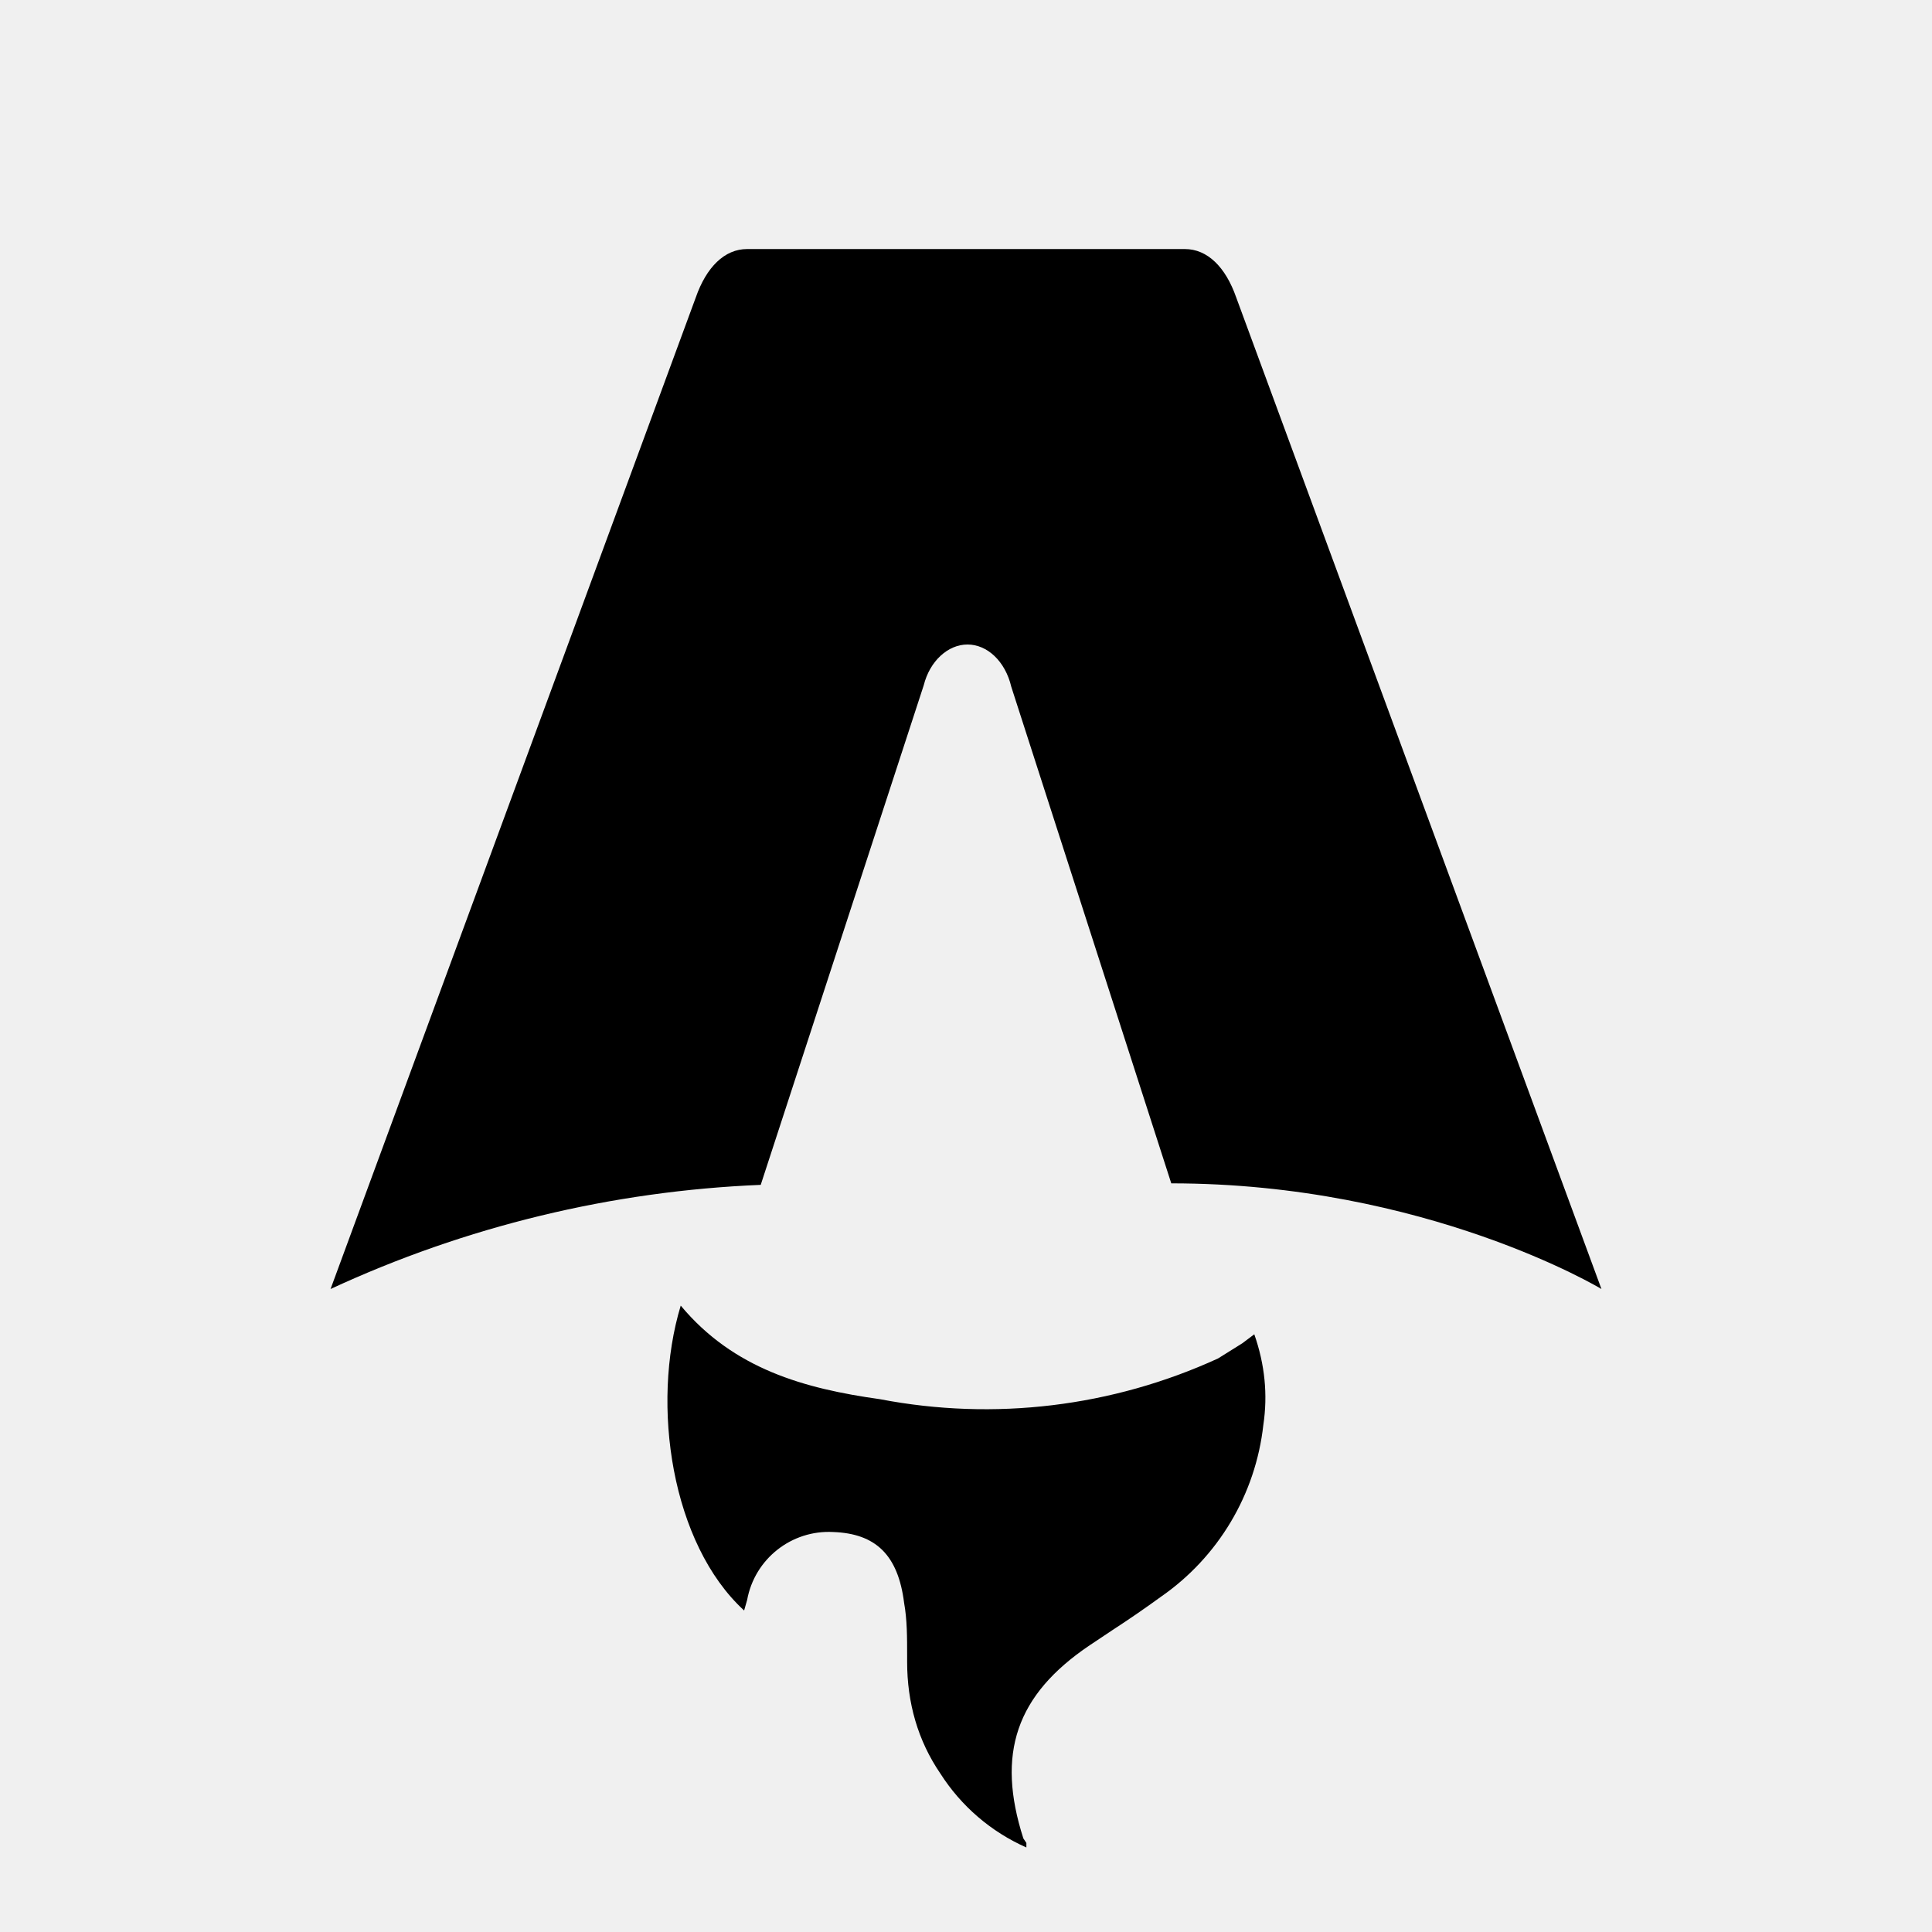
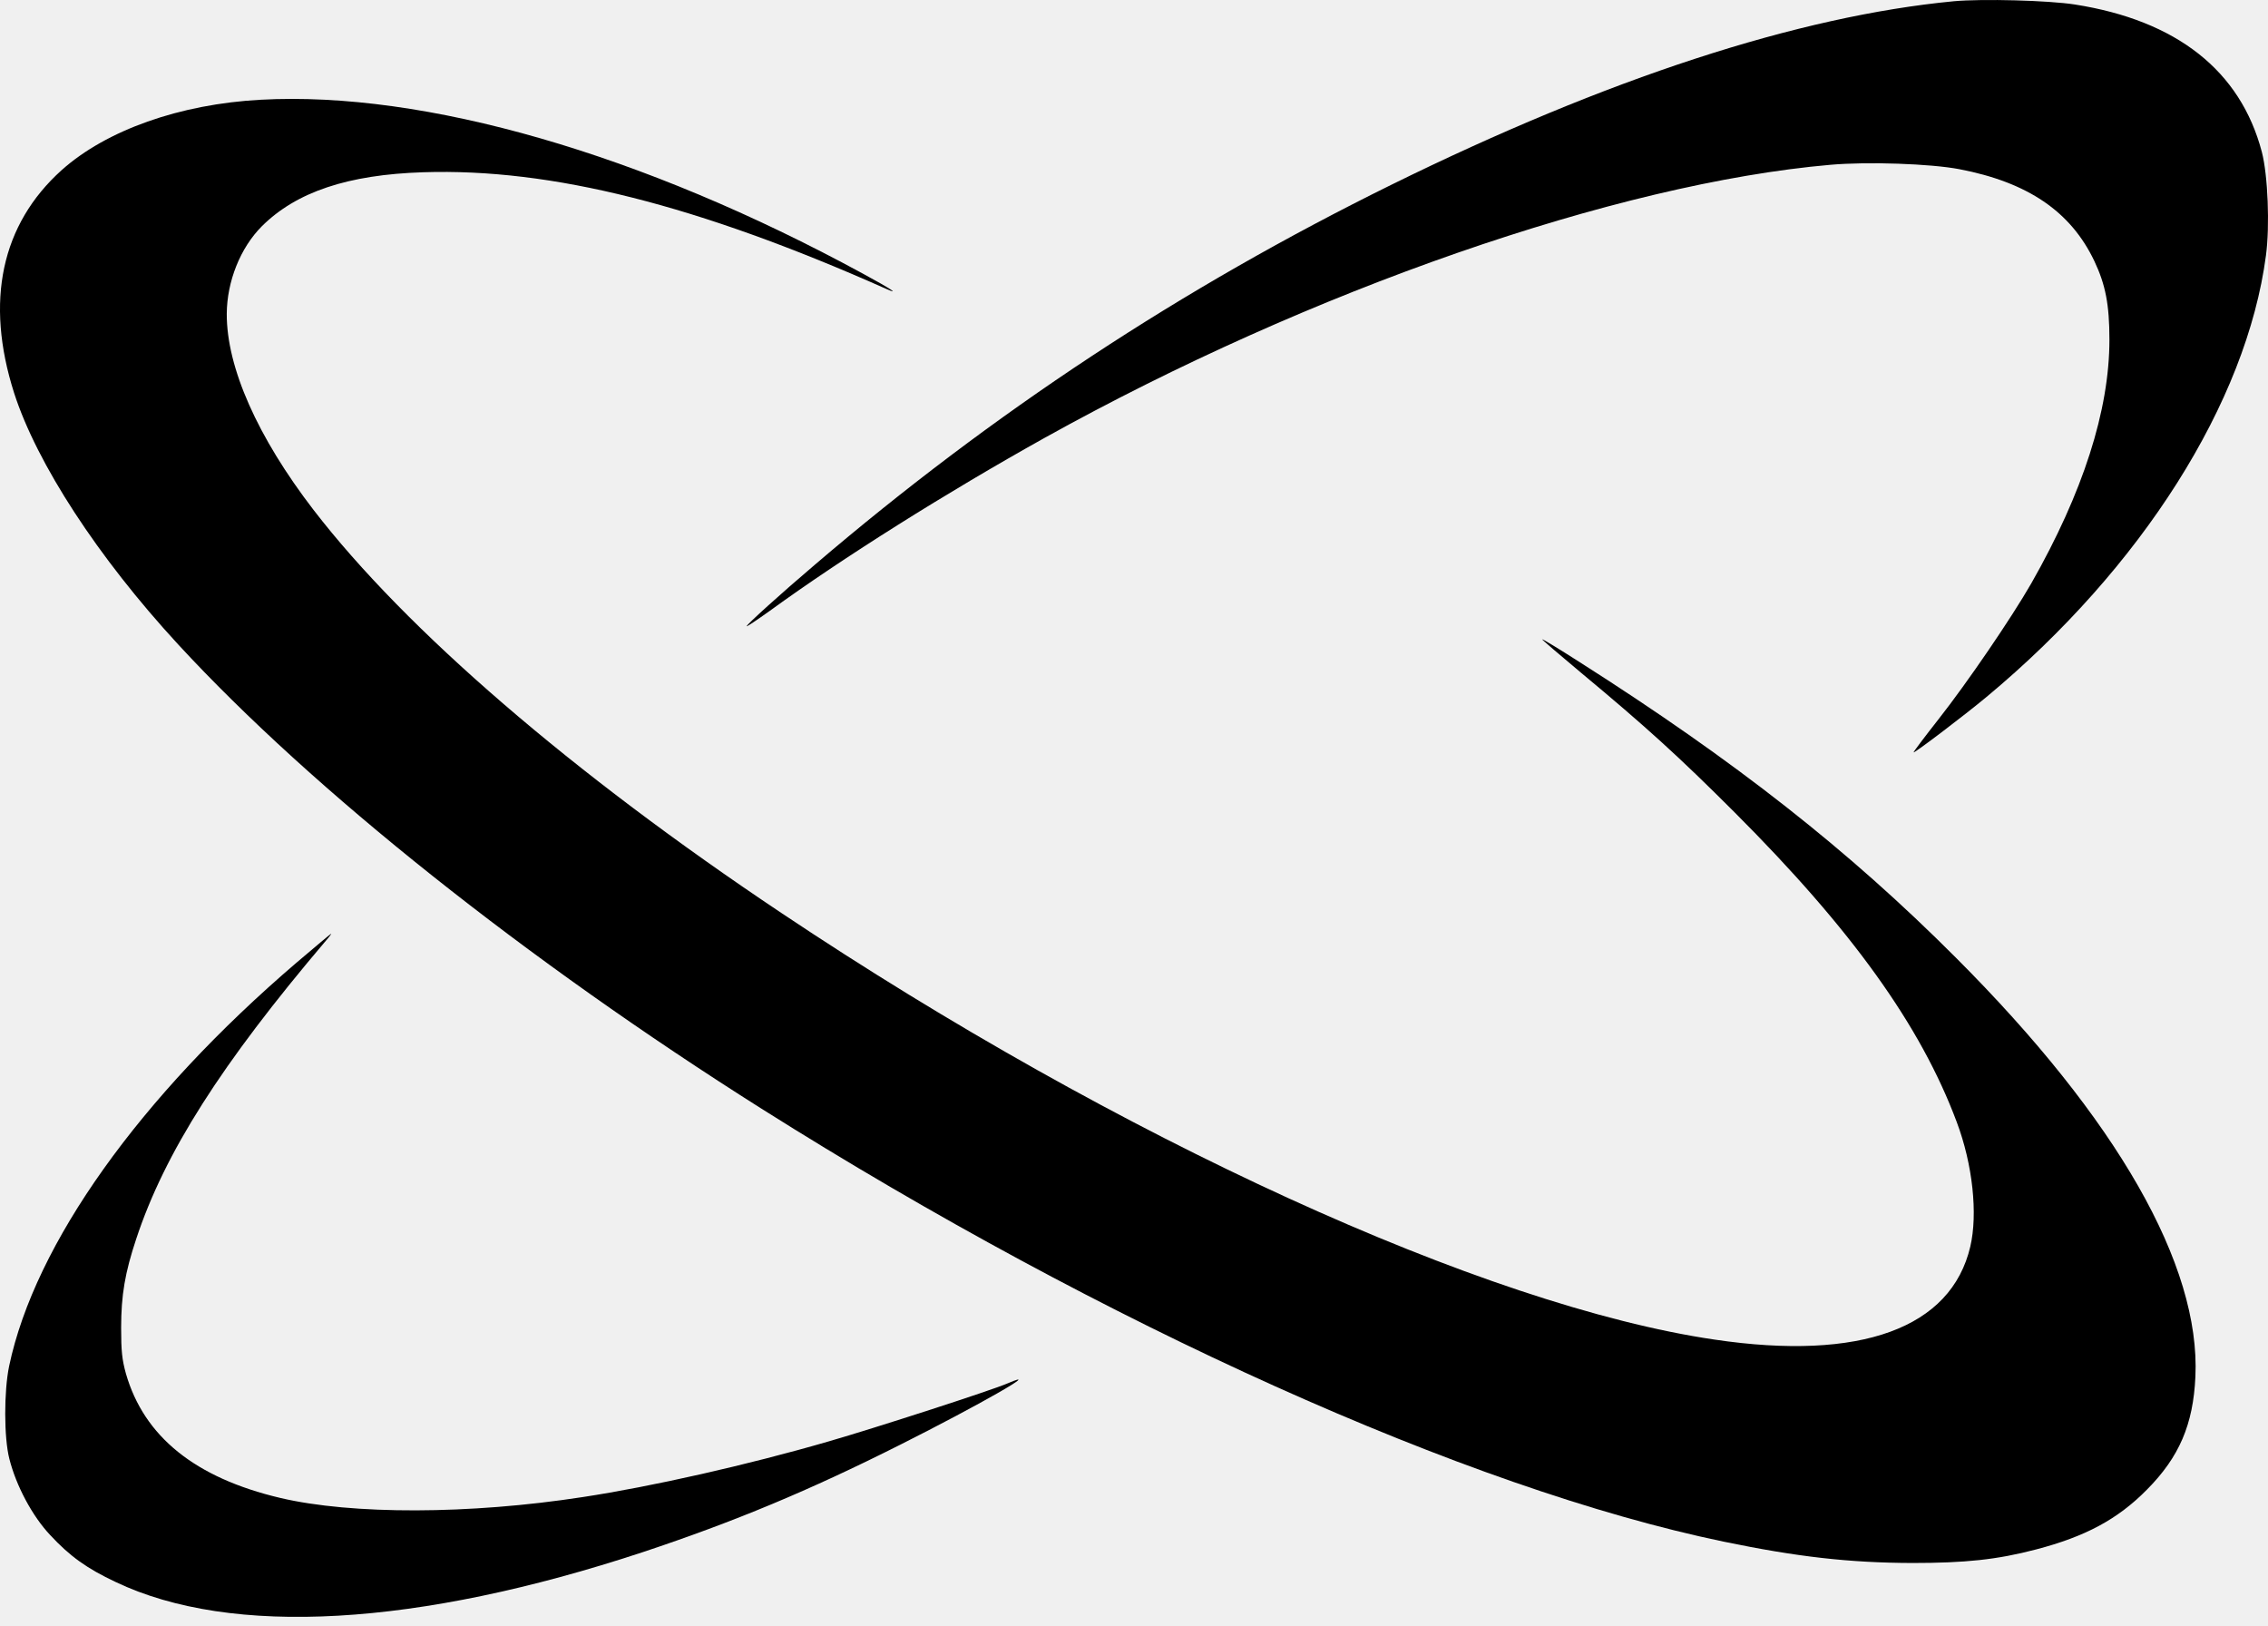
- <svg xmlns="http://www.w3.org/2000/svg" fill="none" viewBox="0 0 128 128">
-   <path d="M50.4 78.5a75.1 75.1 0 0 0-28.5 6.9l24.2-65.7c.7-2 1.9-3.2 3.4-3.2h29c1.5 0 2.7 1.2 3.4 3.2l24.2 65.7s-11.6-7-28.5-7L67 45.5c-.4-1.7-1.6-2.8-2.9-2.8-1.3 0-2.5 1.1-2.9 2.7L50.4 78.5Zm-1.1 28.2Zm-4.2-20.2c-2 6.6-.6 15.8 4.2 20.2a17.5 17.5 0 0 1 .2-.7 5.5 5.5 0 0 1 5.7-4.5c2.8.1 4.3 1.5 4.7 4.7.2 1.1.2 2.3.2 3.5v.4c0 2.7.7 5.2 2.2 7.4a13 13 0 0 0 5.7 4.9v-.3l-.2-.3c-1.8-5.6-.5-9.5 4.4-12.8l1.5-1a73 73 0 0 0 3.2-2.2 16 16 0 0 0 6.8-11.4c.3-2 .1-4-.6-6l-.8.6-1.6 1a37 37 0 0 1-22.4 2.7c-5-.7-9.7-2-13.2-6.2Z" />
-   <style>
-         path { fill: #000; }
-         @media (prefers-color-scheme: dark) {
-             path { fill: #FFF; }
-         }
-     </style>
+ <svg xmlns="http://www.w3.org/2000/svg" width="173" height="124" viewBox="0 0 173 124" fill="none">
+   <path d="M149.031 0.095C137.19 1.227 122.618 5.973 106.148 14.083C90.127 21.977 75.772 31.436 62.166 43.06C59.501 45.325 56.97 47.623 56.953 47.756C56.937 47.823 57.736 47.29 58.735 46.574C64.331 42.51 72.208 37.564 79.669 33.401C99.903 22.143 123.384 13.983 139.621 12.568C142.469 12.318 147.265 12.485 149.447 12.901C154.676 13.9 157.957 16.132 159.755 19.912C160.605 21.71 160.904 23.226 160.904 25.907C160.904 31.286 158.889 37.564 154.943 44.492C153.444 47.107 150.046 52.086 147.881 54.834C146.782 56.233 145.916 57.382 145.966 57.382C146.116 57.382 149.83 54.567 151.529 53.152C163.369 43.31 171.363 30.687 172.845 19.479C173.145 17.231 172.995 13.367 172.529 11.585C170.897 5.39 166.034 1.56 158.273 0.344C156.258 0.028 151.195 -0.105 149.031 0.095Z" fill="black" />
+   <path d="M19.879 7.607C13.717 7.941 8.121 9.922 4.707 12.97C0.094 17.116 -1.155 22.979 1.077 29.973C2.809 35.352 7.472 42.513 13.584 49.141C23.842 60.265 40.163 73.238 58.099 84.562C84.211 101.032 111.973 113.522 131.457 117.569C137.086 118.735 141.05 119.185 145.862 119.201C149.909 119.201 152.324 118.951 155.305 118.169C159.069 117.186 161.533 115.871 163.765 113.606C166.23 111.124 167.295 108.643 167.462 104.996C167.862 96.486 161.483 85.328 149.193 73.038C141 64.828 132.323 58.017 120.483 50.49C118.95 49.507 117.668 48.724 117.635 48.758C117.618 48.791 118.95 49.923 120.599 51.306C125.529 55.402 128.076 57.717 132.306 61.947C141.249 70.89 146.512 78.217 149.26 85.578C150.475 88.809 150.875 92.573 150.292 95.071C148.827 101.299 141.932 103.814 130.791 102.165C113.288 99.6 85.277 86.794 59.597 69.624C43.66 58.983 30.97 48.042 23.925 38.899C19.646 33.337 17.281 28.024 17.297 23.928C17.314 21.463 18.33 18.898 19.979 17.25C22.61 14.635 26.54 13.32 32.286 13.136C42.061 12.82 53.202 15.634 67.558 22.013C68.707 22.529 67.991 22.046 65.809 20.863C49.006 11.721 32.369 6.925 19.879 7.607Z" fill="black" />
+   <path d="M22.63 73.406C10.656 83.648 2.662 94.856 0.697 104.182C0.297 106.097 0.297 109.644 0.714 111.259C1.23 113.308 2.462 115.623 3.828 117.071C5.327 118.687 6.626 119.619 8.824 120.652C17.667 124.865 31.839 124.049 49.042 118.37C56.003 116.056 61.732 113.674 68.677 110.177C74.672 107.163 79.718 104.282 76.87 105.497C75.654 106.03 66.678 108.928 63.214 109.927C57.019 111.726 49.708 113.374 44.446 114.174C35.803 115.506 26.843 115.523 21.381 114.24C14.886 112.708 10.989 109.561 9.607 104.765C9.307 103.682 9.24 103.033 9.24 101.267C9.24 98.769 9.54 97.038 10.389 94.49C12.554 87.928 16.884 81.134 24.845 71.758C25.111 71.458 25.294 71.208 25.261 71.208C25.228 71.208 24.045 72.207 22.63 73.406Z" fill="black" />
+   <style>@media (prefers-color-scheme: light) { :root { filter: none; } }
+ @media (prefers-color-scheme: dark) { :root { filter: invert(100%); } }
+ </style>
</svg>
